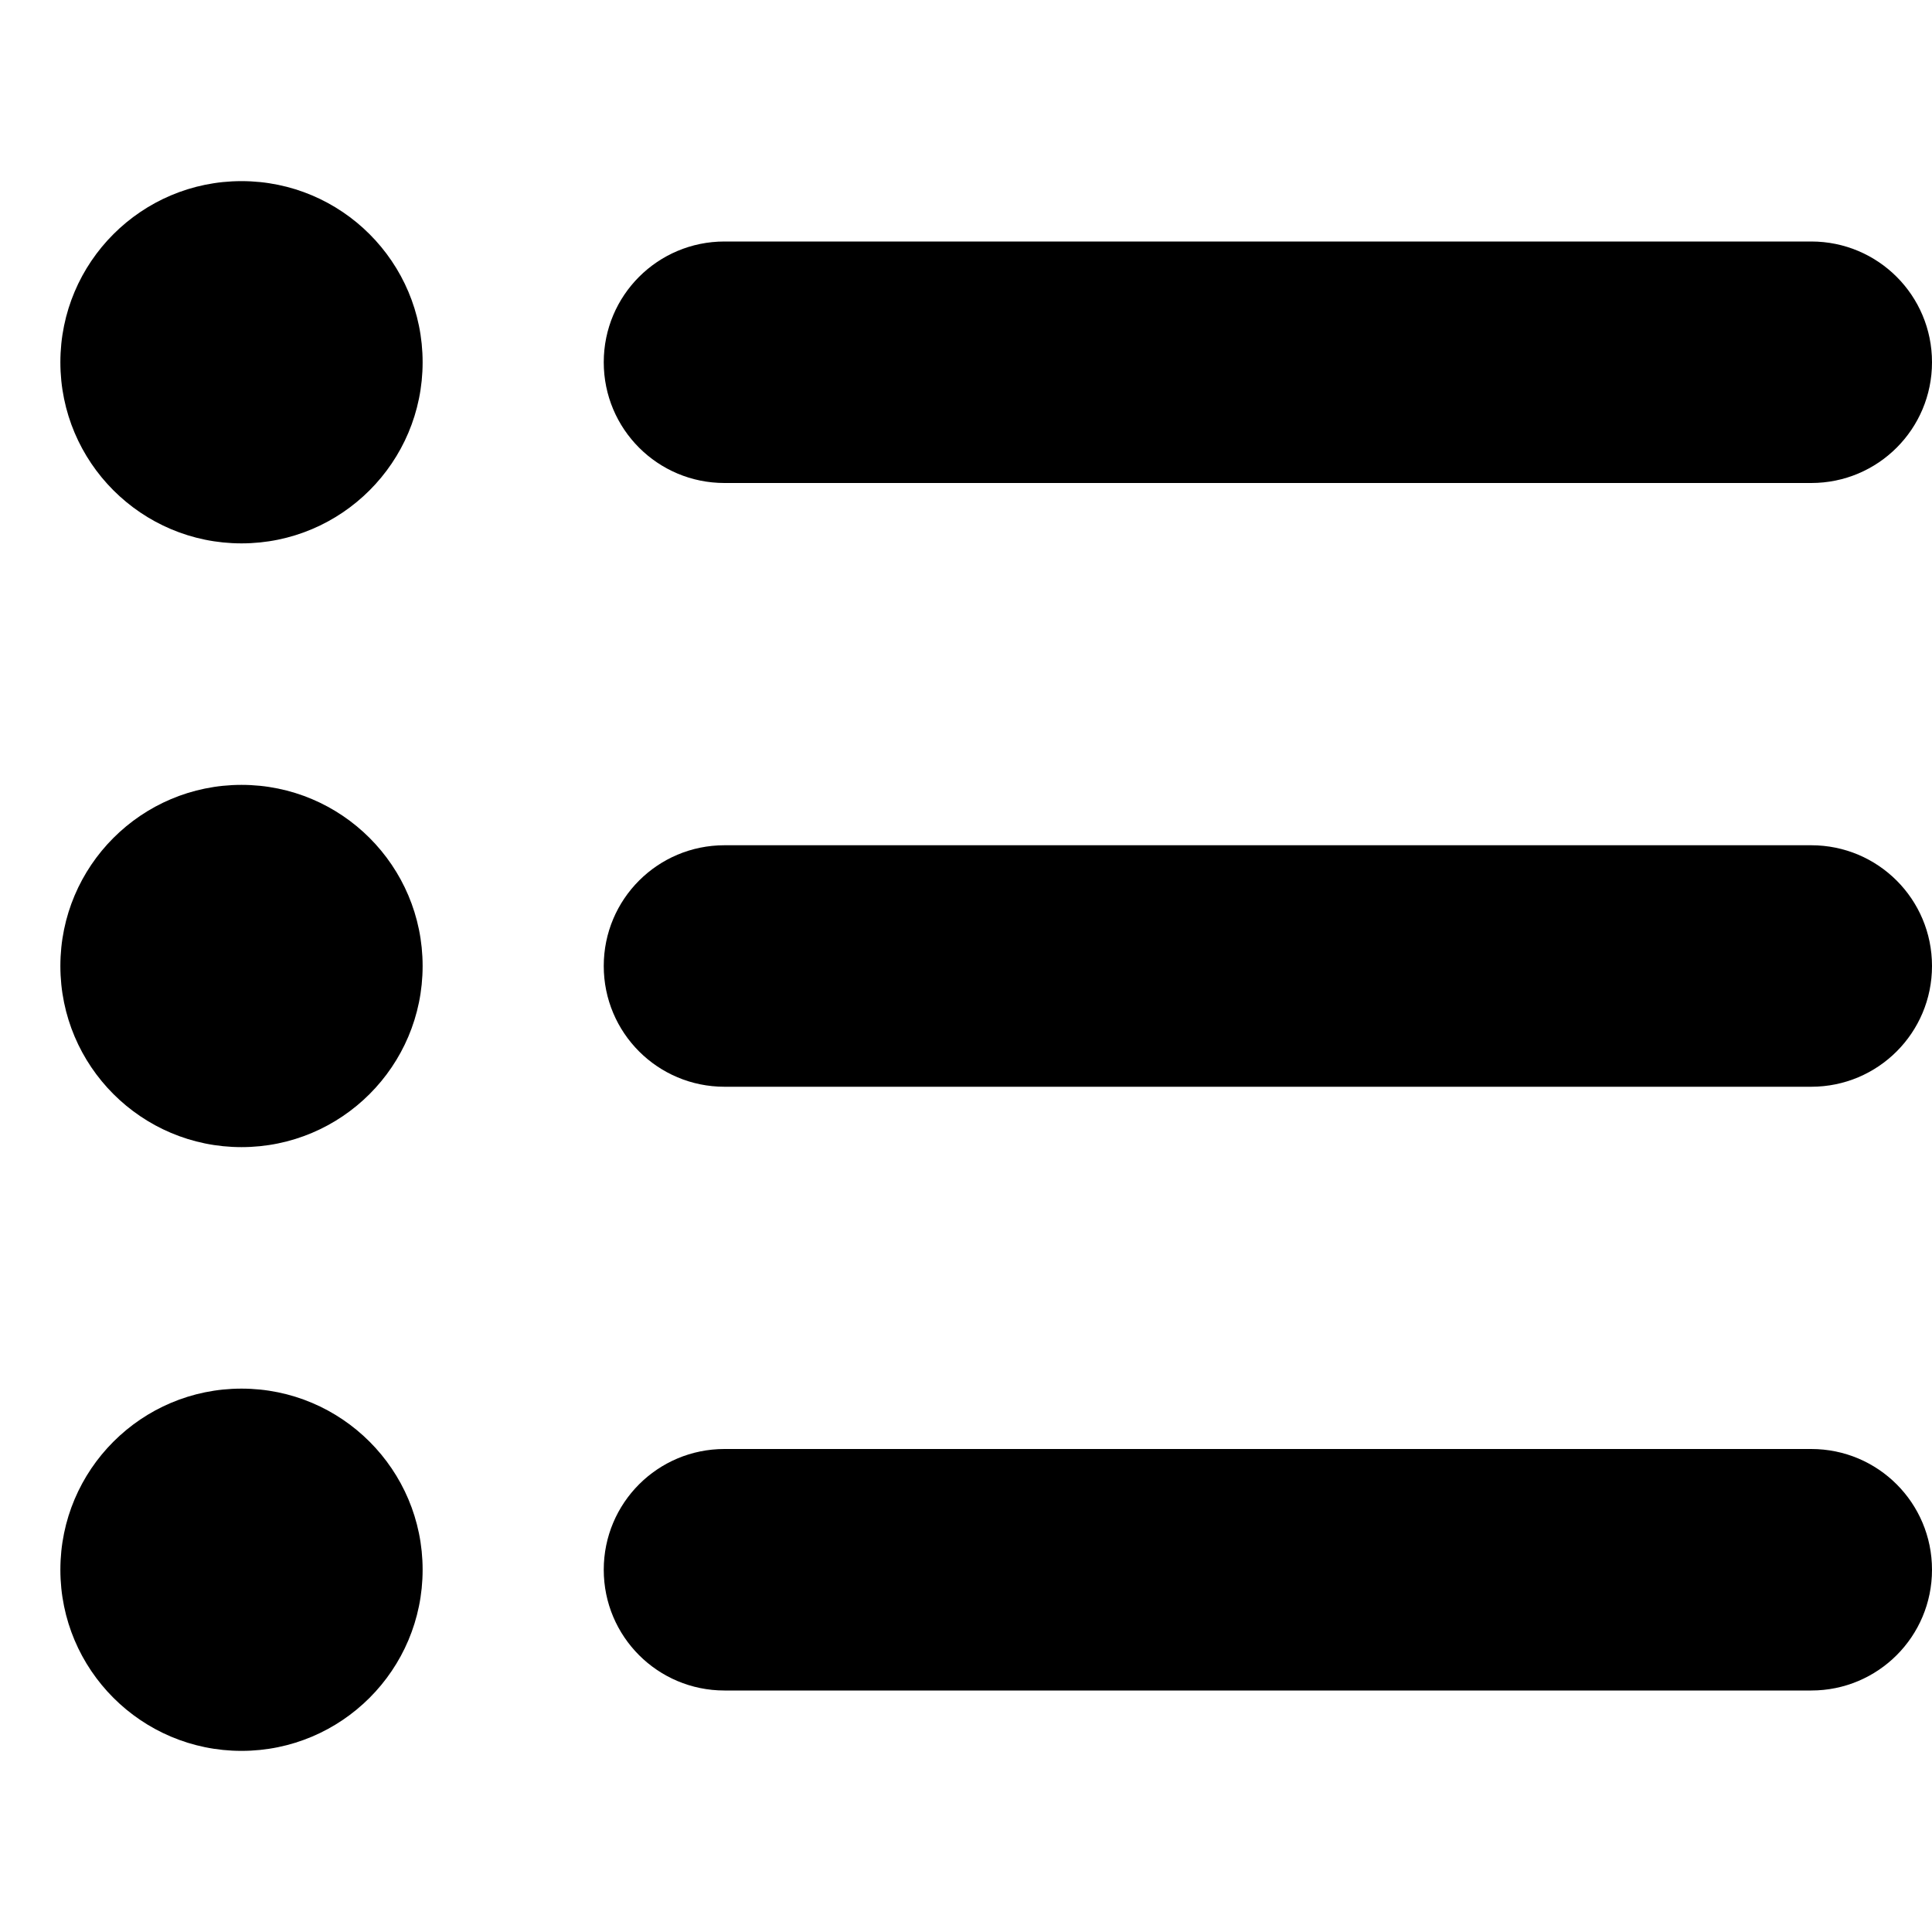
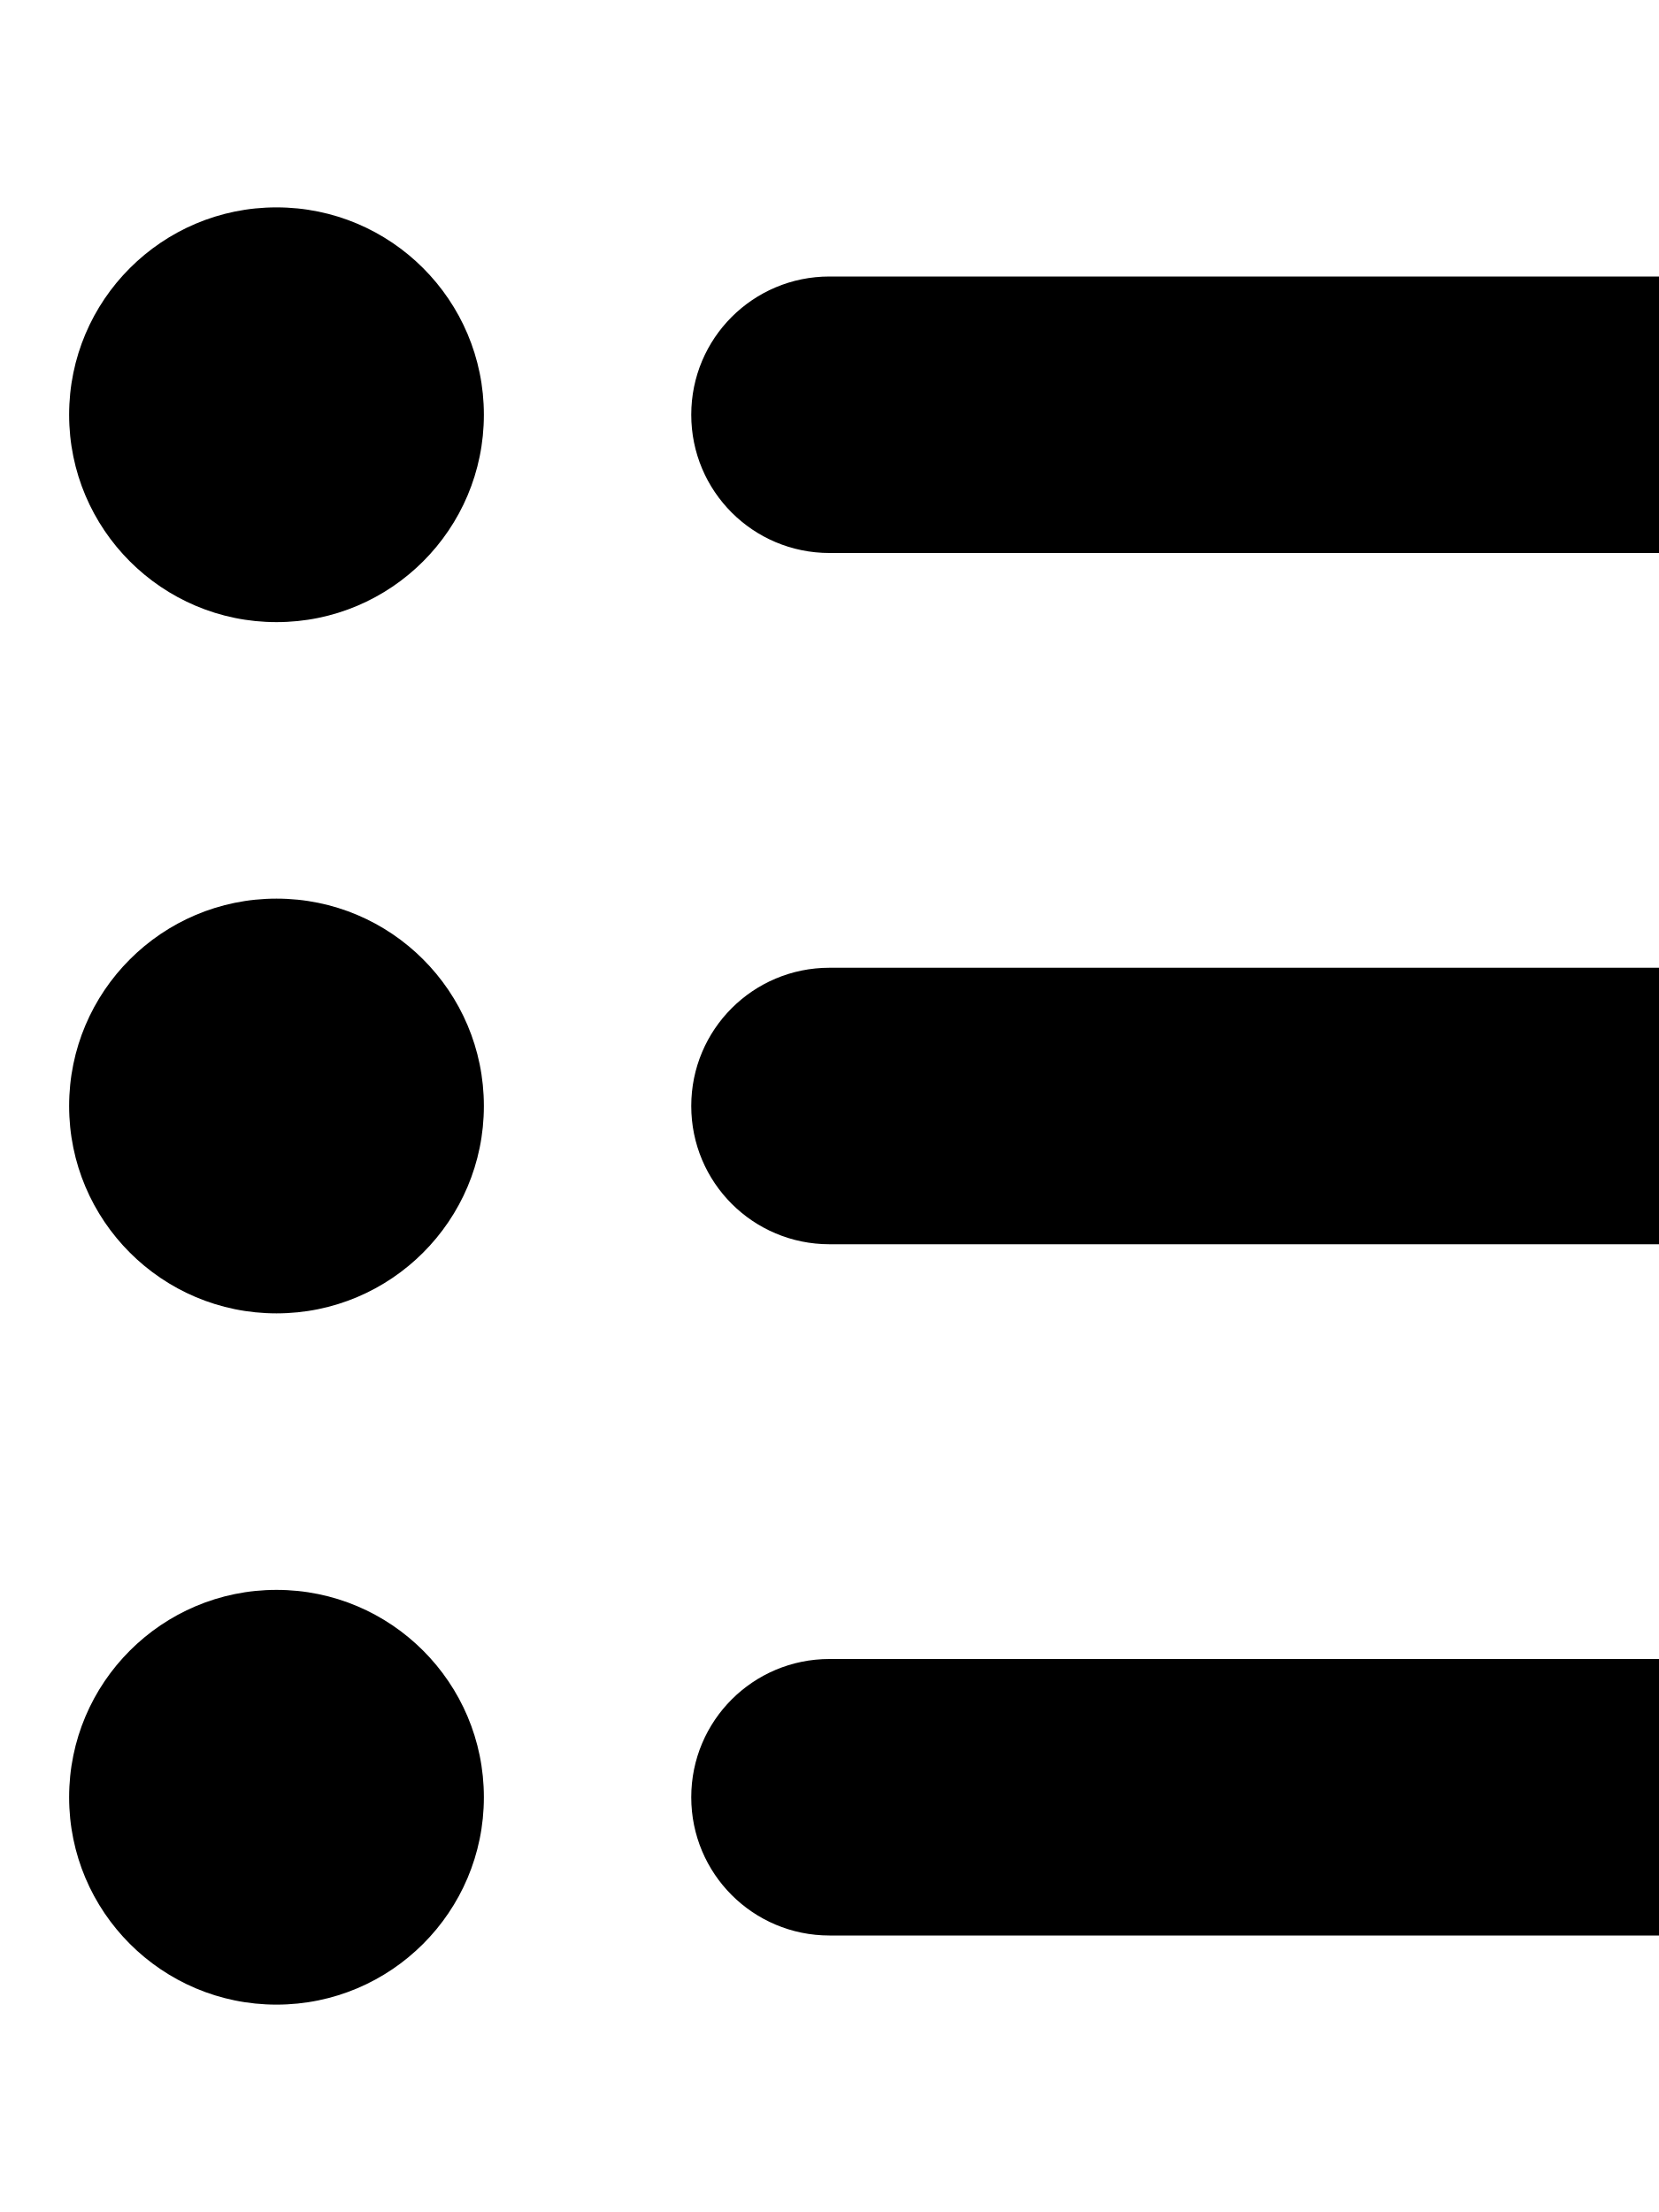
- <svg xmlns="http://www.w3.org/2000/svg" height="16" width="16" viewBox="0 0 512 512">
-   <path d="M64 144a48 48 0 1 0 0-96 48 48 0 1 0 0 96zM192 64c-17.7 0-32 14.3-32 32s14.3 32 32 32H480c17.7 0 32-14.3 32-32s-14.3-32-32-32H192zm0 160c-17.7 0-32 14.3-32 32s14.3 32 32 32H480c17.7 0 32-14.3 32-32s-14.3-32-32-32H192zm0 160c-17.7 0-32 14.3-32 32s14.3 32 32 32H480c17.7 0 32-14.3 32-32s-14.3-32-32-32H192zM64 464a48 48 0 1 0 0-96 48 48 0 1 0 0 96zm48-208a48 48 0 1 0 -96 0 48 48 0 1 0 96 0z" />
+ <svg xmlns="http://www.w3.org/2000/svg" height="16" width="12" fill="currentColor" dataSlot="icon" viewBox="0 0 384 512">
+   <path opacity="1" fill="currentColor" d="M64 144a48 48 0 1 0 0-96 48 48 0 1 0 0 96zM192 64c-17.7 0-32 14.3-32 32s14.3 32 32 32H480c17.7 0 32-14.3 32-32s-14.3-32-32-32H192zm0 160c-17.7 0-32 14.3-32 32s14.3 32 32 32H480c17.7 0 32-14.3 32-32s-14.3-32-32-32H192zm0 160c-17.7 0-32 14.3-32 32s14.3 32 32 32H480c17.7 0 32-14.3 32-32s-14.3-32-32-32H192zM64 464a48 48 0 1 0 0-96 48 48 0 1 0 0 96zm48-208a48 48 0 1 0 -96 0 48 48 0 1 0 96 0z" />
</svg>
